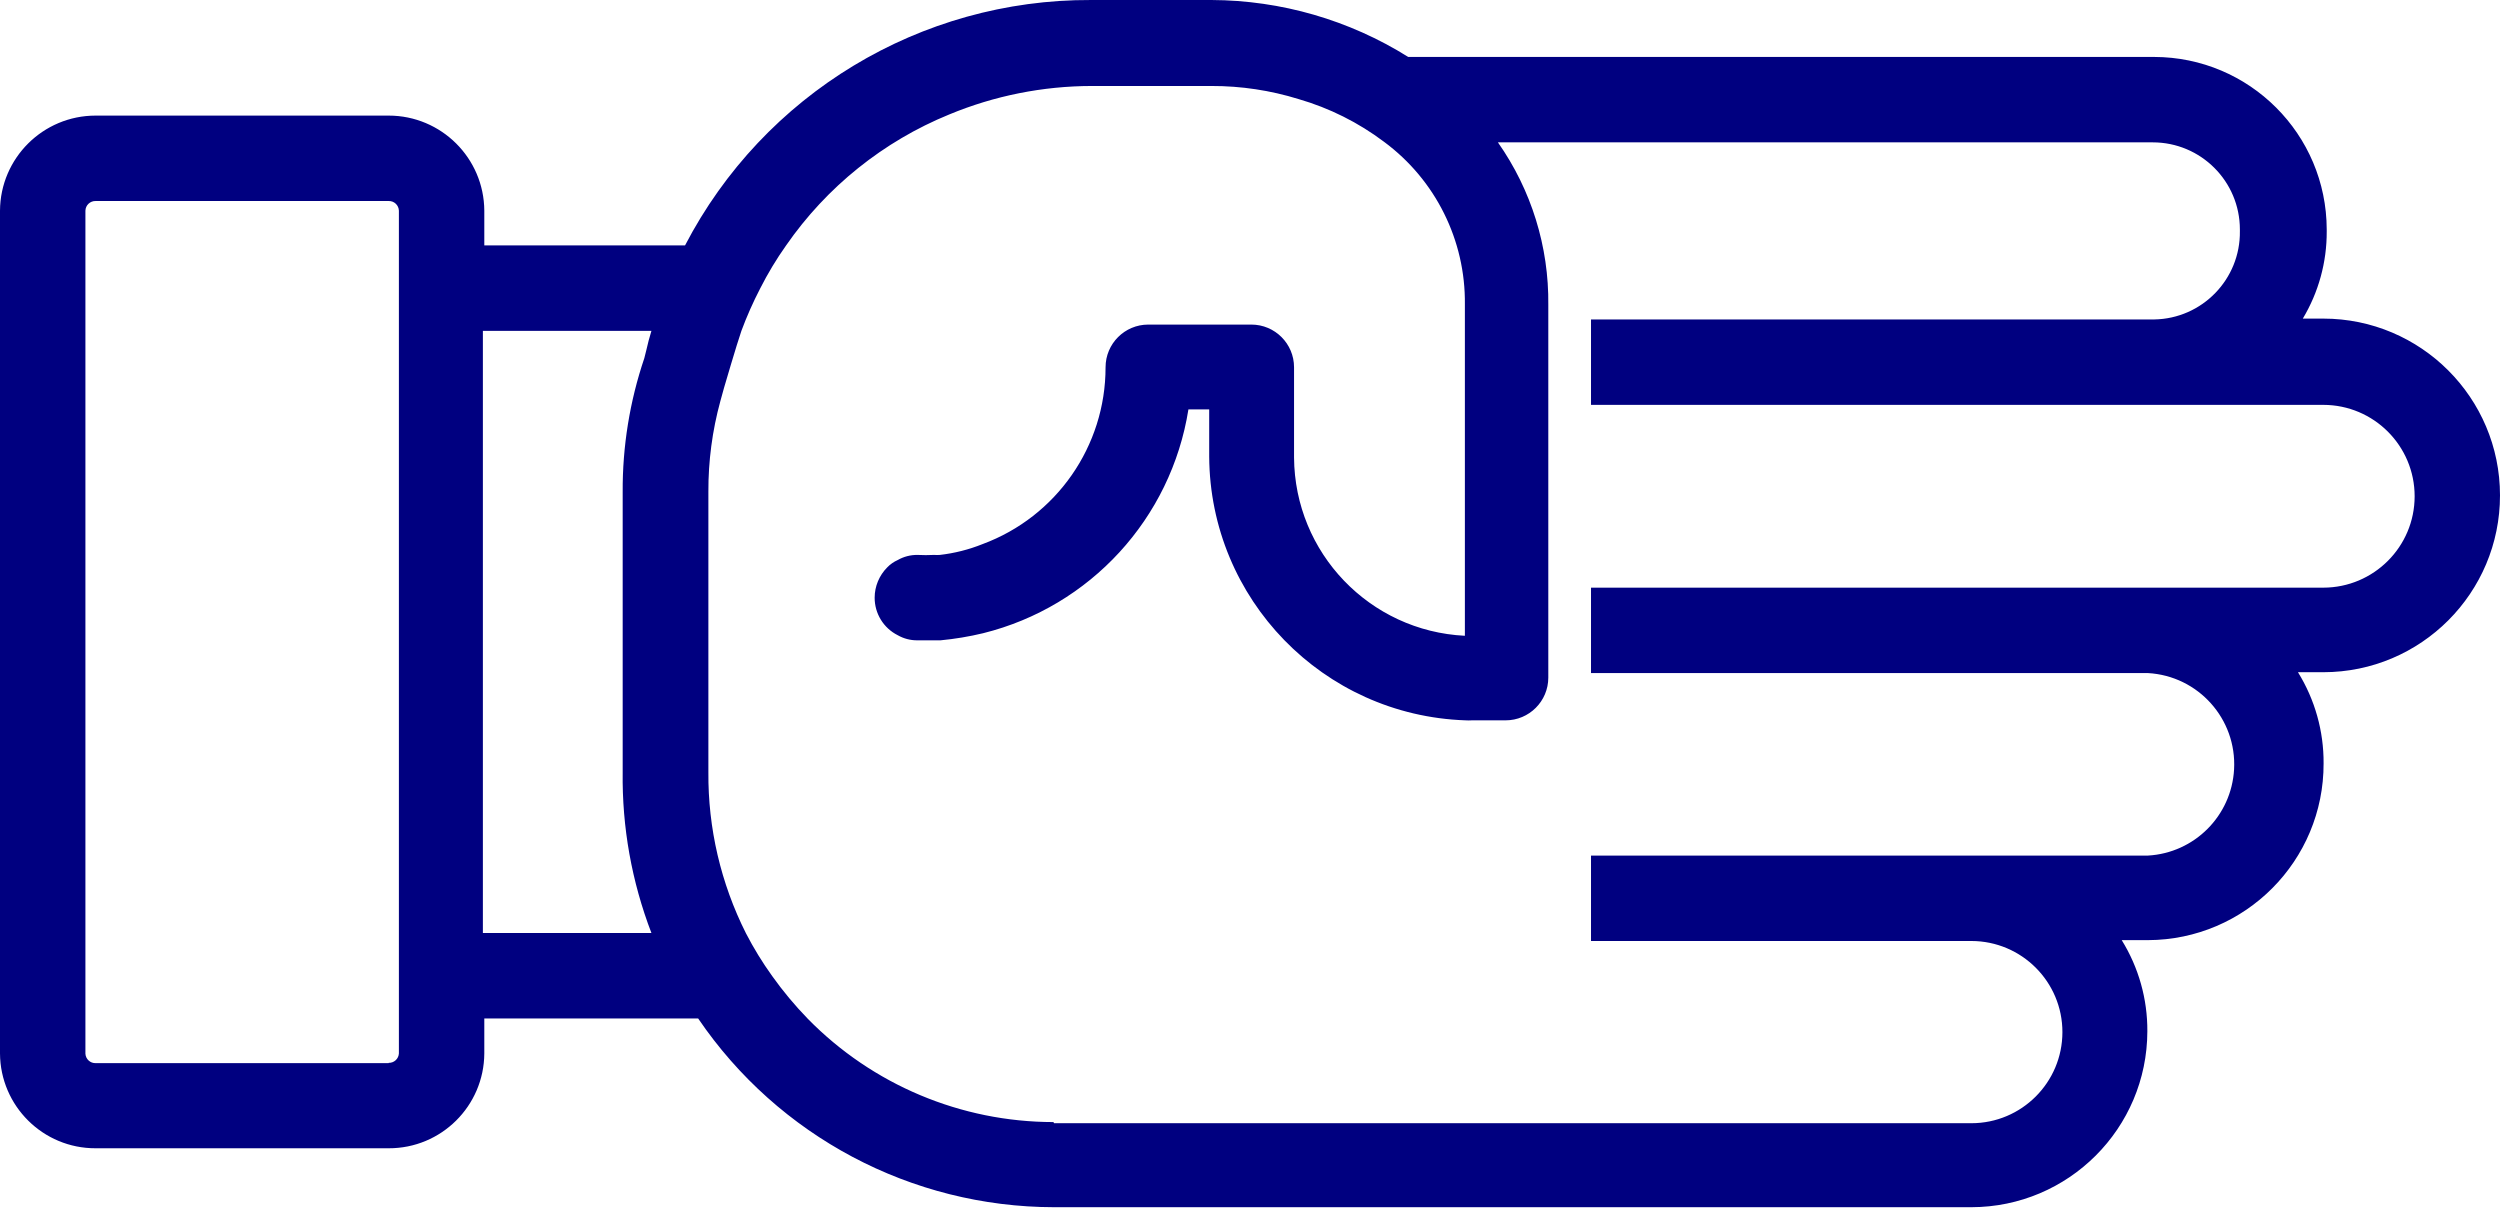
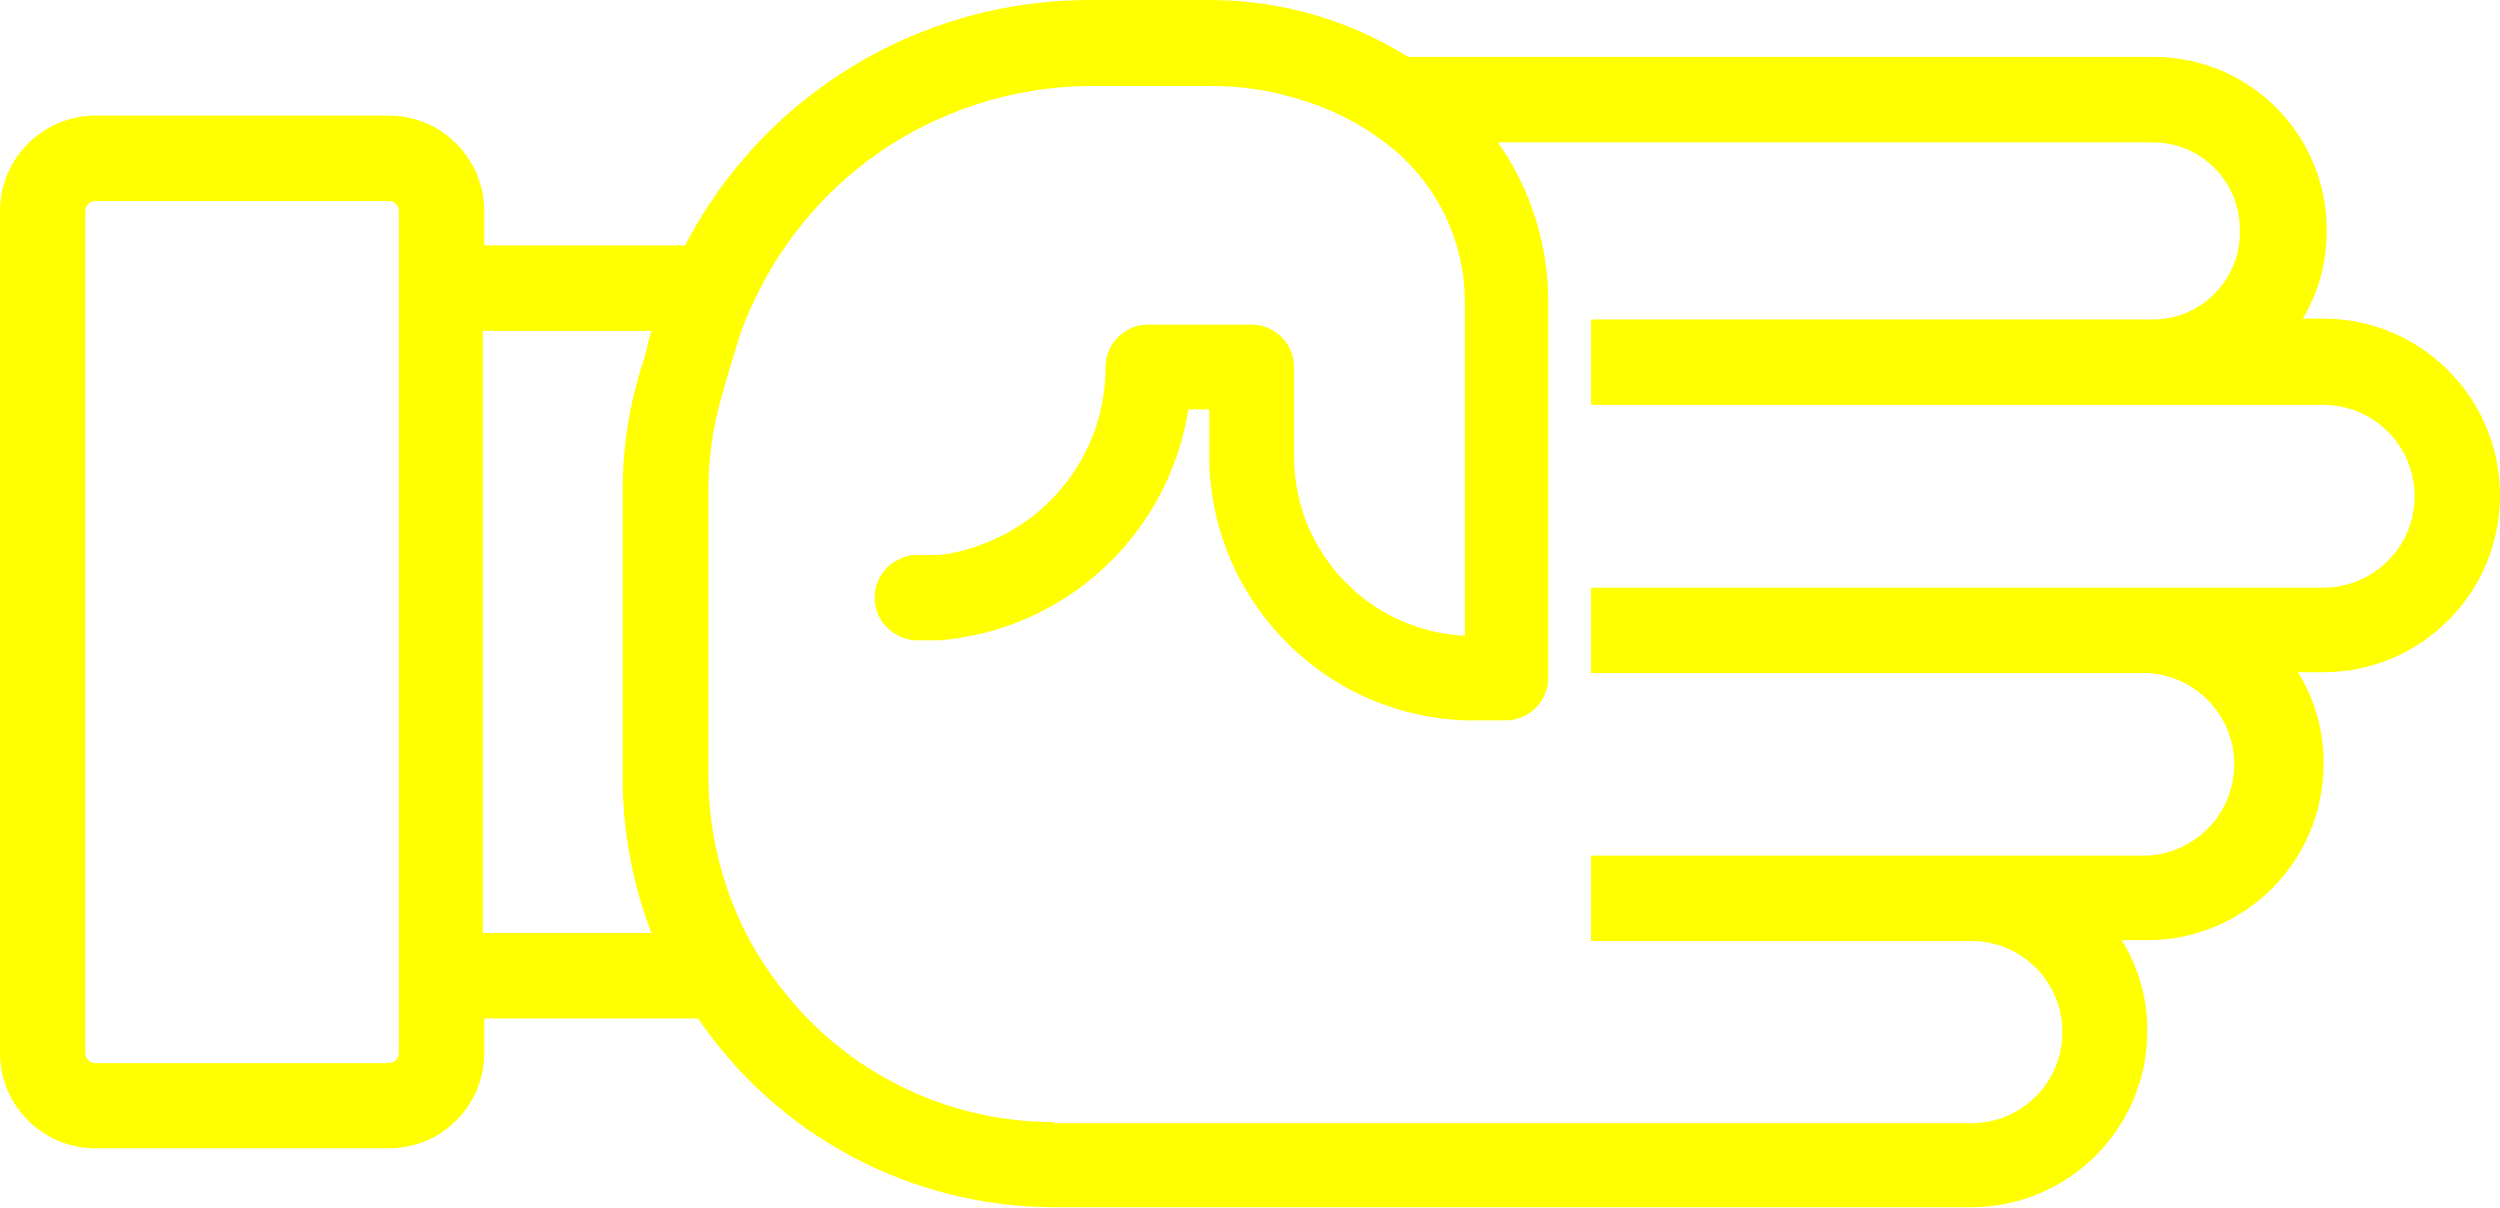
- <svg xmlns="http://www.w3.org/2000/svg" version="1.1" x="0px" y="0px" viewBox="0 0 87.806 42.4" style="fill:navy" enable-background="new 0 0 100 100" xml:space="preserve" id="svg2" width="87.806" height="42.4">
+ <svg xmlns="http://www.w3.org/2000/svg" version="1.1" x="0px" y="0px" viewBox="0 0 87.806 42.4" style="fill:yellow" enable-background="new 0 0 100 100" xml:space="preserve" id="svg2" width="87.806" height="42.4">
  <defs id="defs10" />
  <path d="m 75.42,36.22 c 0.007,-1.13 -0.305,-2.239 -0.9,-3.2 l 0.92,0 c 3.419,-0.011 6.181,-2.791 6.17,-6.21 0,0 0,0 0,0 0.007,-1.13 -0.305,-2.239 -0.9,-3.2 l 0.89,0 c 3.43,-0.002 6.208,-2.784 6.206,-6.214 -0.002,-3.427 -2.78,-6.204 -6.206,-6.206 l -0.72,0 c 0.554,-0.924 0.845,-1.982 0.84,-3.06 l 0,-0.07 c -0.006,-3.345 -2.715,-6.054 -6.06,-6.06 l -26.2,0 C 47.388,0.703 44.995,0.01 42.55,1.2897931e-4 l -4.23,0 C 32.327,-0.024 26.824,3.303 24.06,8.62 l -7.05,0 0,-1.22 c -0.011,-1.848 -1.512,-3.34 -3.36,-3.34 l -10.29,0 c -1.848,0 -3.349,1.492 -3.36,3.34 l 0,29.6 c 0.011,1.846 1.514,3.336 3.36,3.33 l 10.29,0 c 1.846,0.006 3.349,-1.484 3.36,-3.33 l 0,-1.23 7.51,0 c 2.814,4.141 7.493,6.623 12.5,6.63 l 32.22,0 c 3.411,-0.006 6.174,-2.769 6.18,-6.18 z m -61.77,1.12 -10.29,0 c -0.19,0.006 -0.349,-0.141 -0.36,-0.33 l 0,-29.61 c 0.005,-0.193 0.166,-0.345 0.36,-0.34 0,0 0,0 0,0 l 10.29,0 c 0.193,-0.006 0.354,0.146 0.36,0.34 0,0 0,0 0,0 l 0,29.6 c -0.011,0.189 -0.17,0.336 -0.36,0.33 l 0,0.01 z m 3.35,-25.72 5.88,0 c -0.07,0.23 -0.13,0.45 -0.18,0.68 l -0.07,0.28 c -0.512,1.514 -0.769,3.102 -0.76,4.7 l 0,9.84 c -0.025,1.93 0.318,3.848 1.01,5.65 l -5.92,0 0,-21.15 0.04,0 z m 20,27.79 c -3.247,-0.002 -6.358,-1.31 -8.63,-3.63 -0.454,-0.468 -0.872,-0.969 -1.25,-1.5 -0.343,-0.477 -0.65,-0.978 -0.92,-1.5 -0.883,-1.755 -1.335,-3.695 -1.32,-5.66 l 0,-9.85 c -0.004,-1.074 0.137,-2.144 0.42,-3.18 l 0.13,-0.47 c 0,0 0.45,-1.54 0.61,-2 0.189,-0.51 0.41,-1.007 0.66,-1.49 0.266,-0.525 0.57,-1.03 0.91,-1.51 1.425,-2.056 3.415,-3.654 5.73,-4.6 l 0,0 c 1.585,-0.657 3.284,-0.997 5,-1 l 4.21,0 c 1.037,-0.002 2.069,0.153 3.06,0.46 1.083,0.314 2.099,0.822 3,1.5 1.809,1.337 2.866,3.461 2.84,5.71 l 0,11.64 c -3.344,-0.164 -5.978,-2.912 -6,-6.26 l 0,-3.17 c 0,-0.828 -0.672,-1.5 -1.5,-1.5 l -3.62,0 c -0.828,0 -1.5,0.672 -1.5,1.5 0.001,2.77 -1.723,5.248 -4.32,6.21 -0.481,0.193 -0.985,0.321 -1.5,0.38 l 0,0 c -0.067,0.005 -0.133,0.005 -0.2,0 -0.197,0.01 -0.393,0.01 -0.59,0 -0.242,-0.002 -0.48,0.06 -0.69,0.18 -0.139,0.062 -0.265,0.15 -0.37,0.26 -0.28,0.282 -0.439,0.663 -0.44,1.06 -0.002,0.558 0.311,1.069 0.81,1.32 0.21,0.12 0.448,0.182 0.69,0.18 0.273,0 0.543,0 0.81,0 0.505,-0.048 1.007,-0.131 1.5,-0.25 3.763,-0.935 6.602,-4.03 7.21,-7.86 l 0.73,0 0,1.66 c 0.029,5.002 4.001,9.088 9,9.26 0.077,0.005 0.153,0.005 0.23,0 l 1.18,0 c 0.828,0 1.5,-0.672 1.5,-1.5 l 0,-13.09 c 0.024,-2.042 -0.595,-4.04 -1.77,-5.71 l 23,0 c 1.69,0 3.06,1.37 3.06,3.06 l 0,0 0,0.06 c 0.022,1.686 -1.324,3.073 -3.01,3.1 l -19.78,0 0,3 25.72,0 c 1.773,10e-4 3.209,1.44 3.208,3.212 -0.001,1.771 -1.437,3.206 -3.208,3.208 l -25.72,0 0,3 19.56,0 c 1.77,0.099 3.125,1.614 3.026,3.384 -0.091,1.632 -1.394,2.935 -3.026,3.026 l -19.56,0 0,3 13.36,0 c 1.767,0.002 3.199,1.436 3.197,3.203 -0.002,1.765 -1.432,3.196 -3.197,3.197 l -32.22,0 -0.02,-0.04 z" id="path6" />
</svg>
